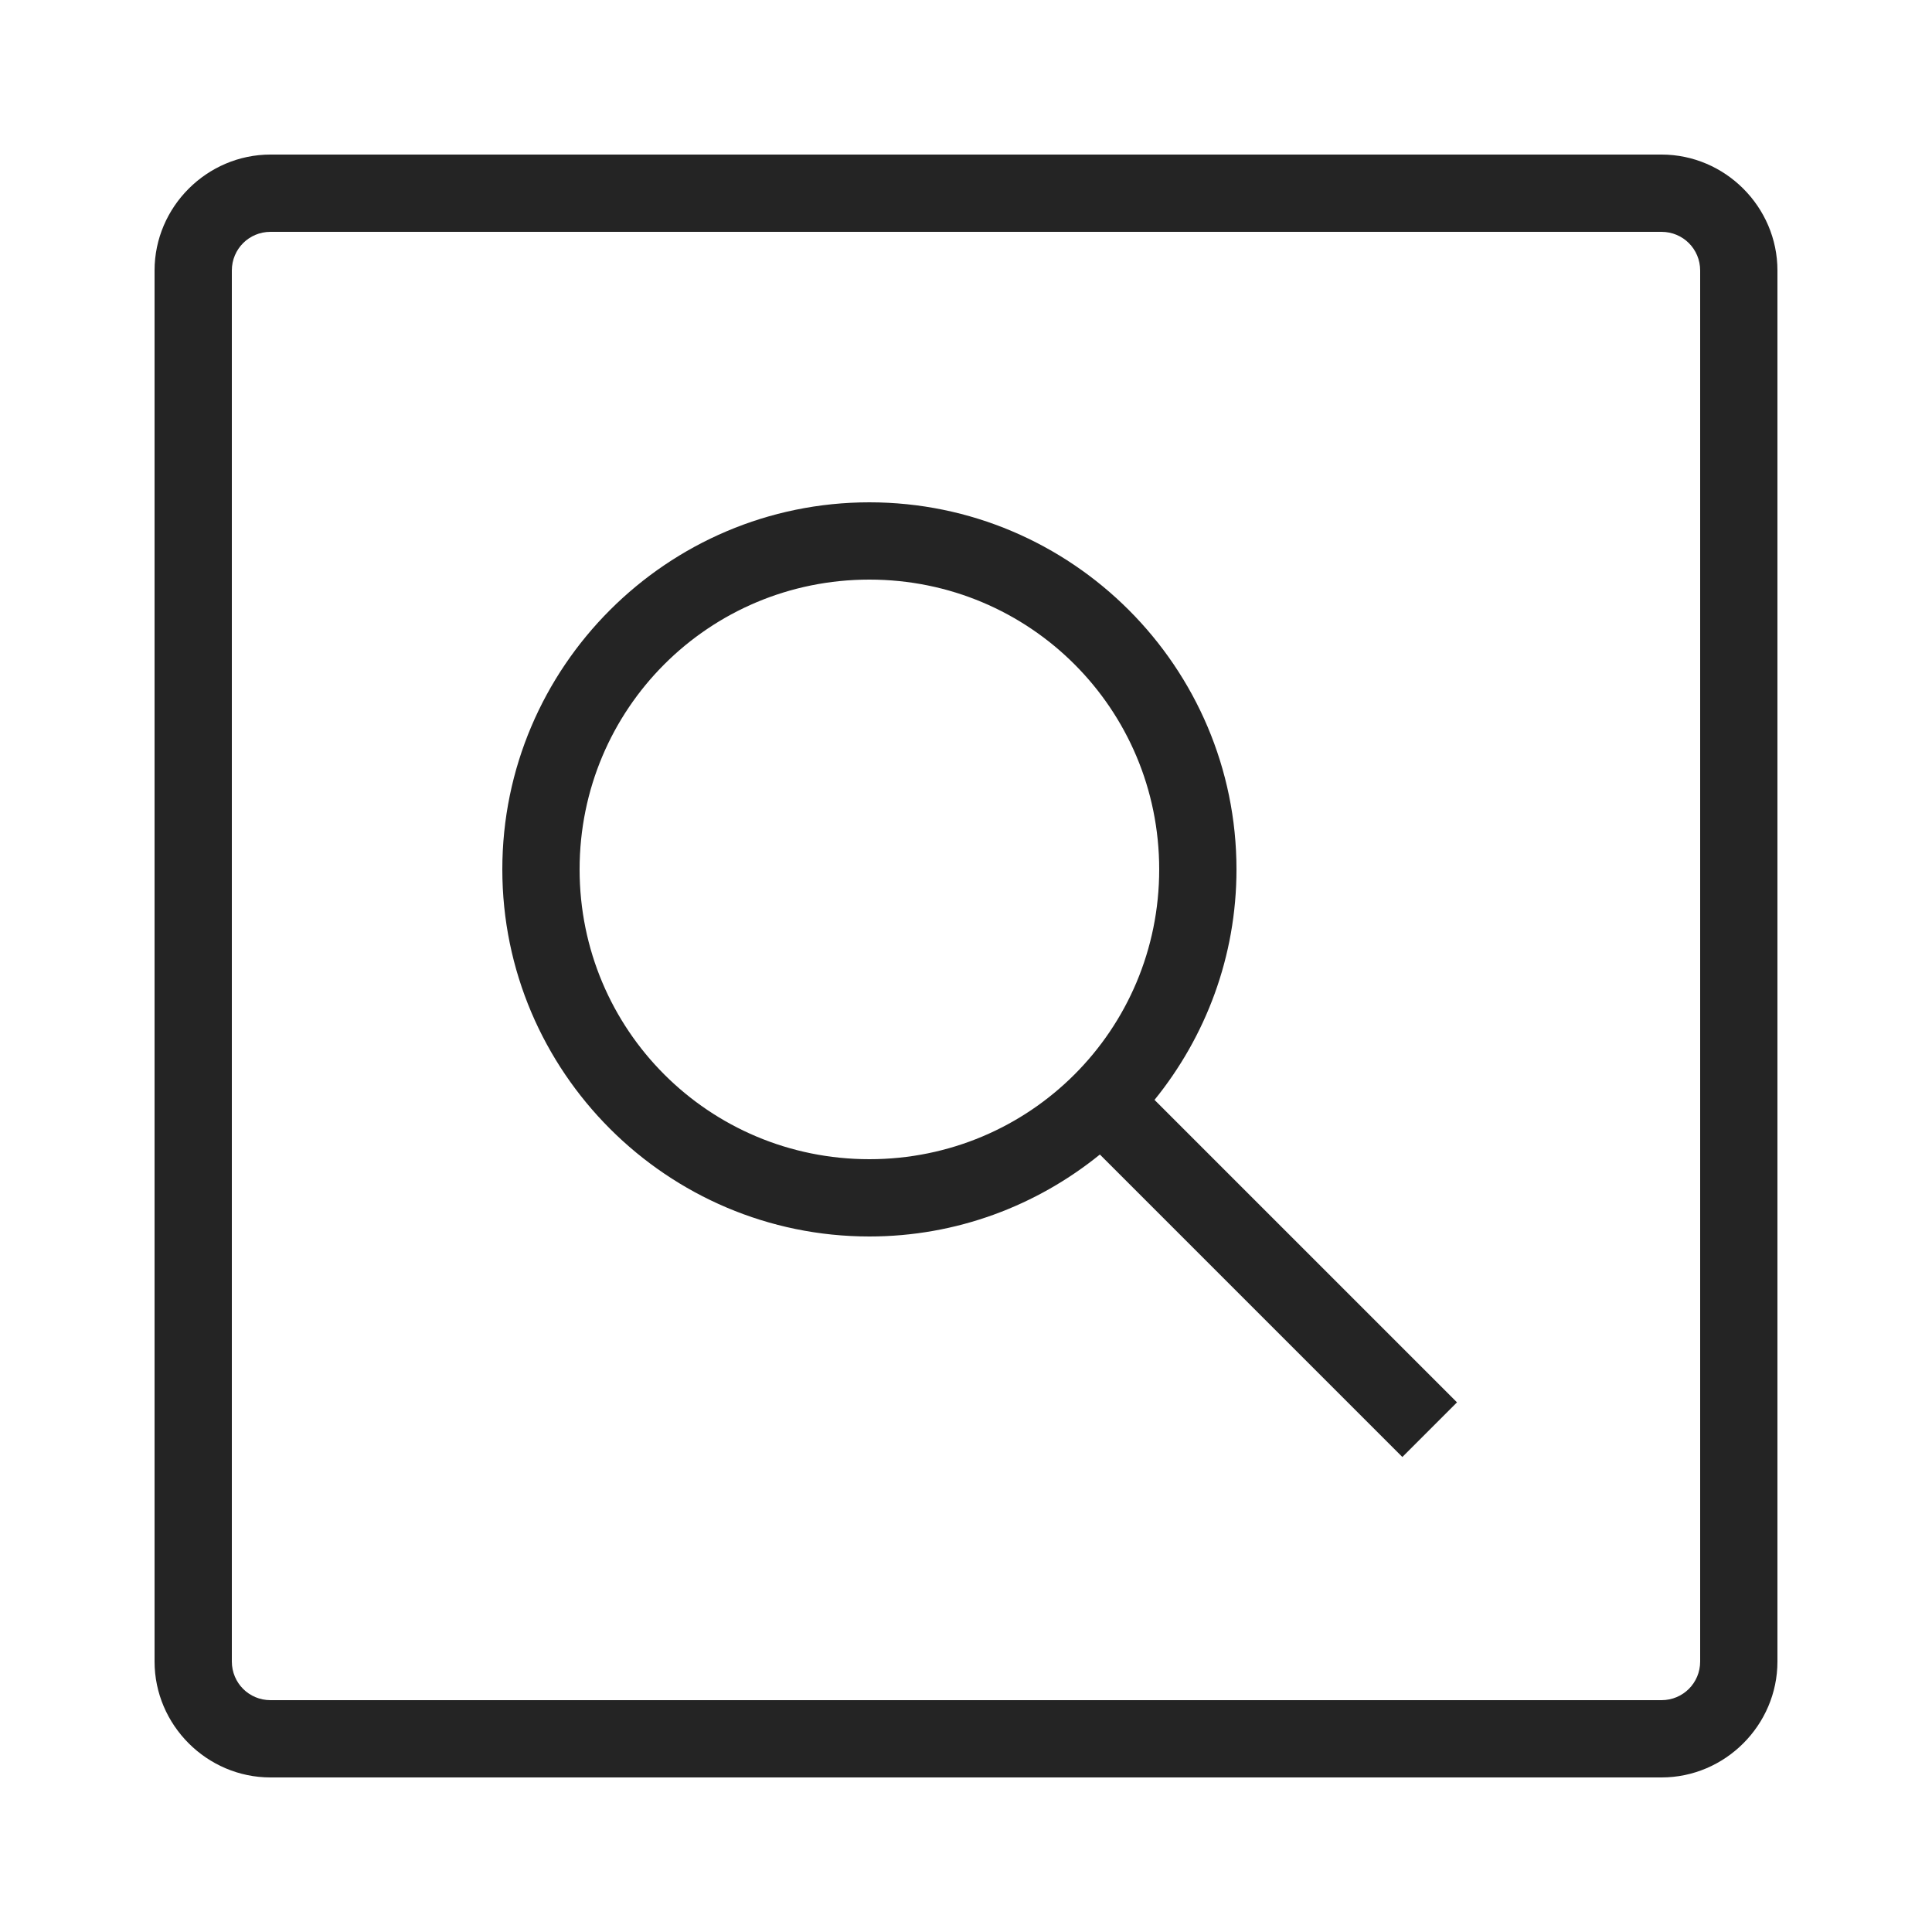
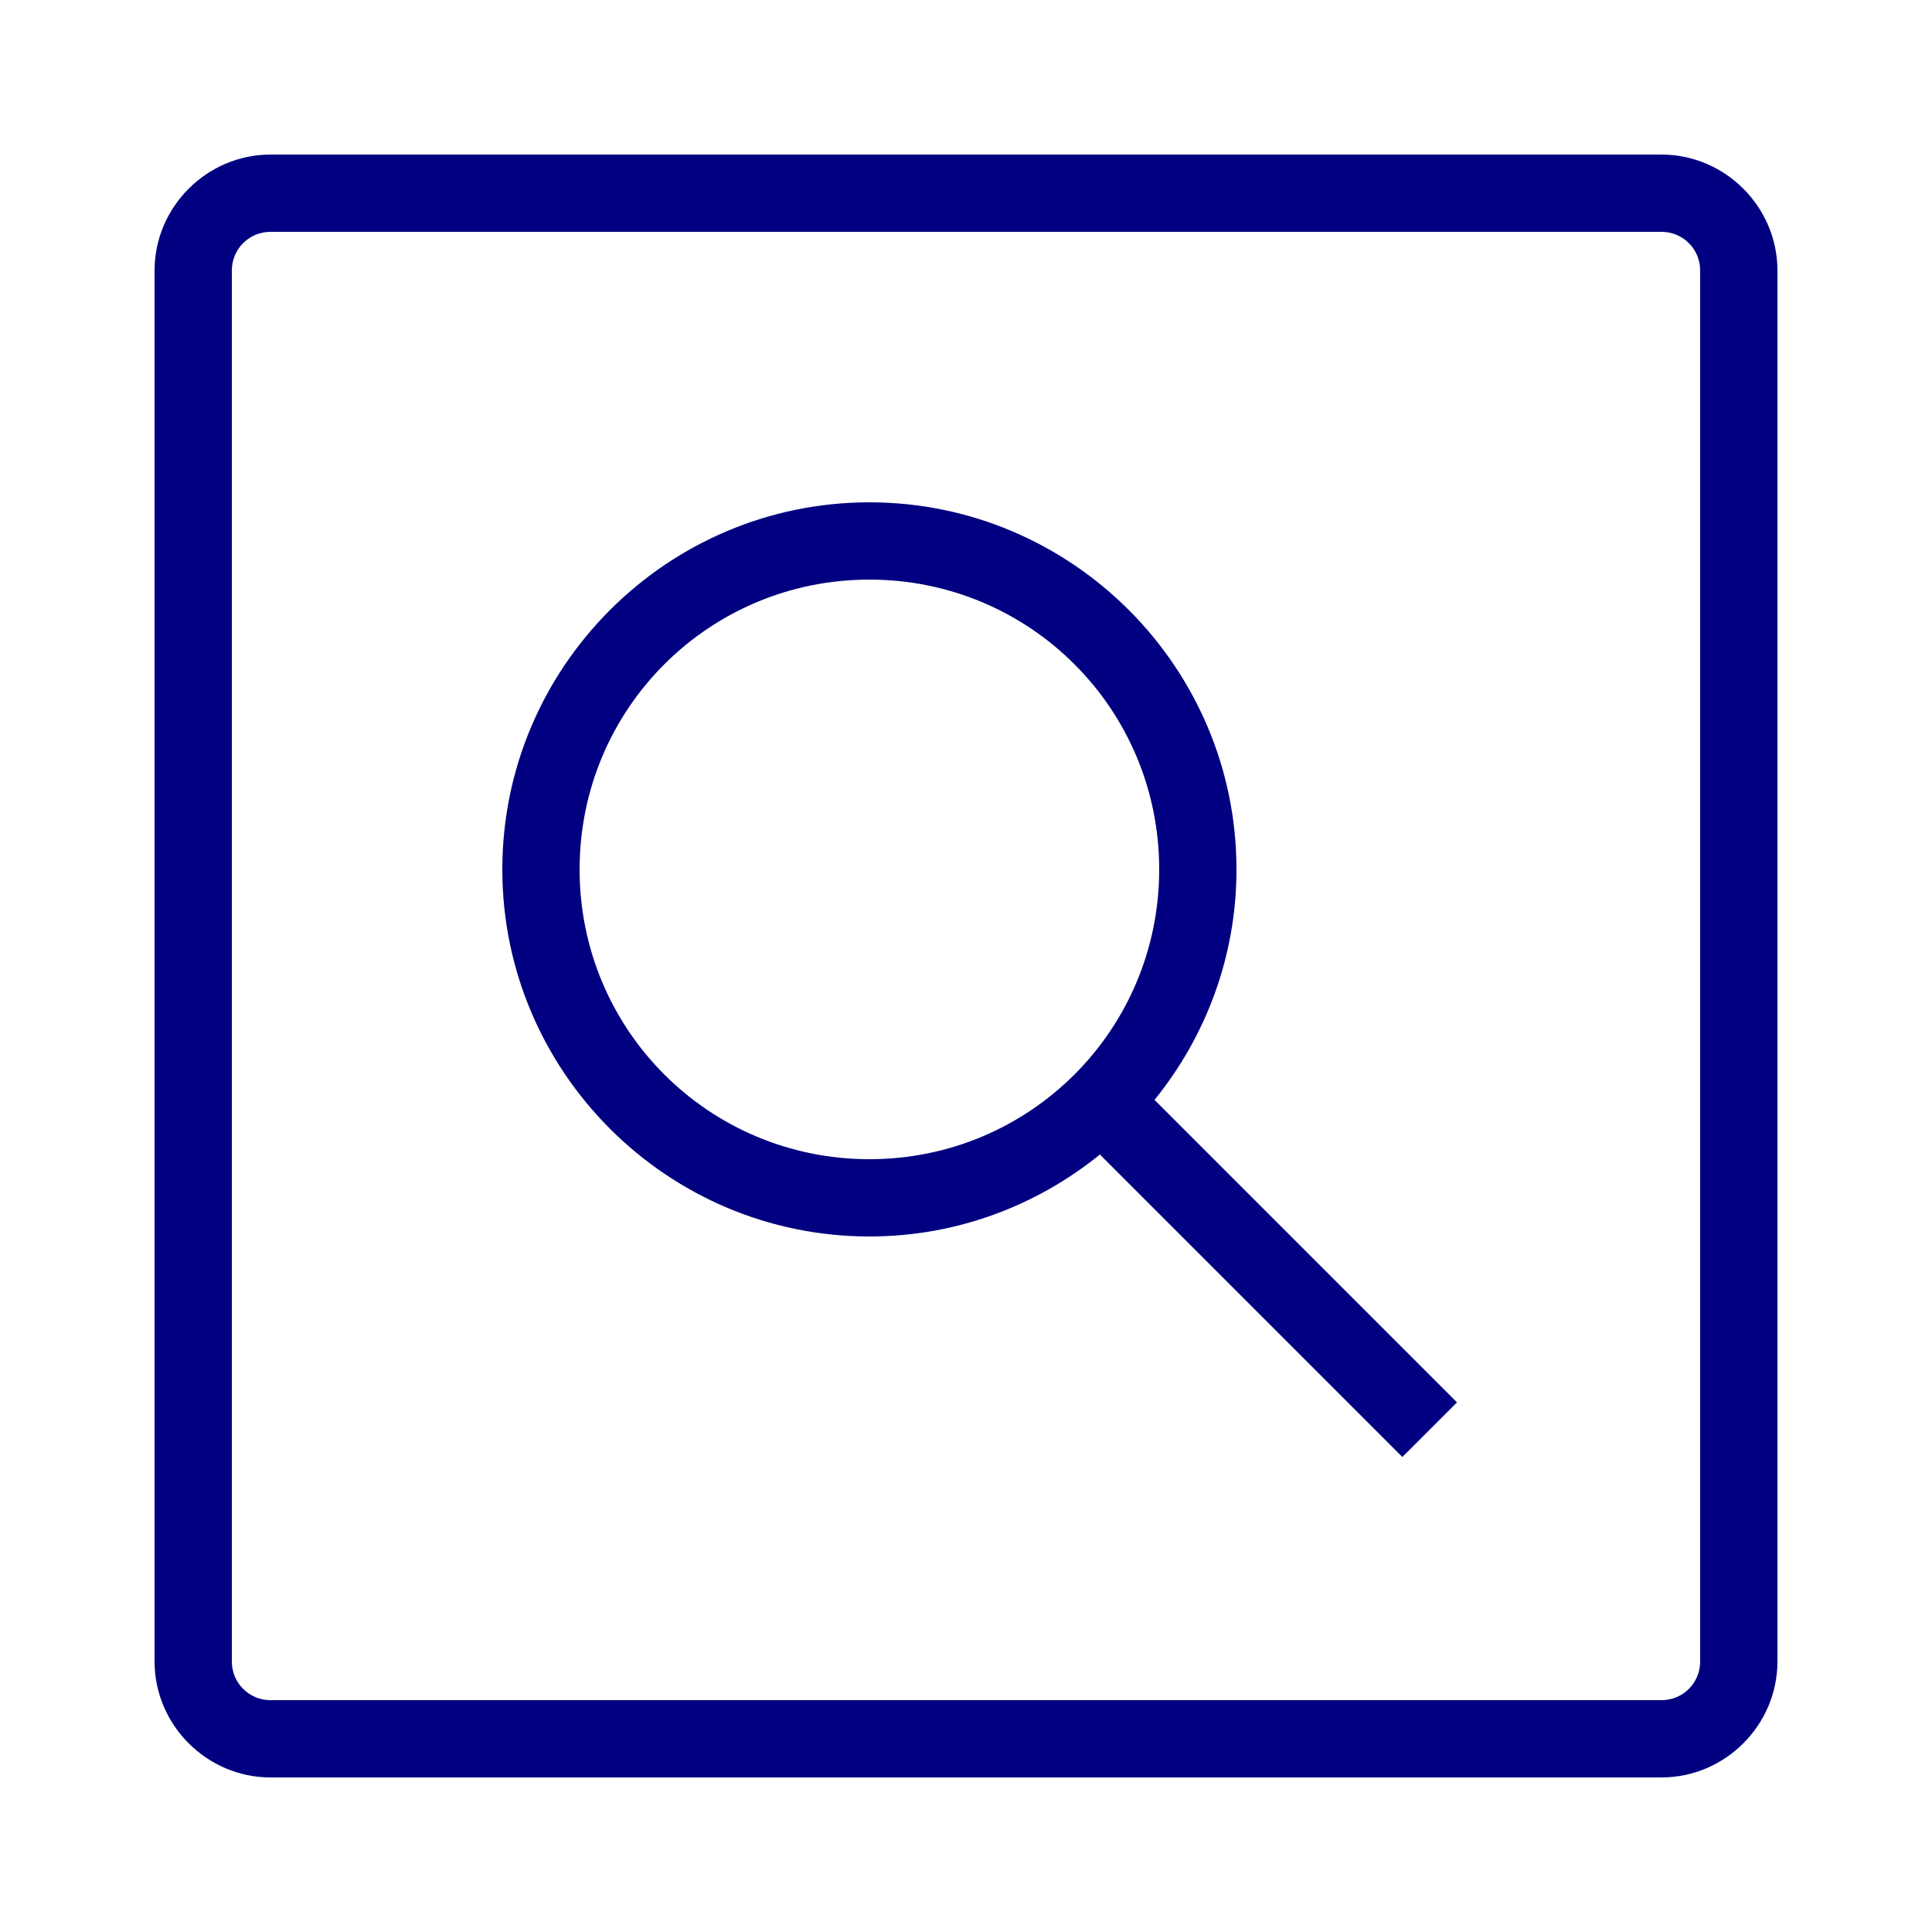
<svg xmlns="http://www.w3.org/2000/svg" viewBox="0,0,256,256" width="36px" height="36px" fill-rule="nonzero">
-   <g fill="#242424" fill-rule="nonzero" stroke="none" stroke-width="1" stroke-linecap="butt" stroke-linejoin="miter" stroke-miterlimit="10" stroke-dasharray="" stroke-dashoffset="0" font-family="none" font-weight="none" font-size="none" text-anchor="none" style="mix-blend-mode: normal">
+   <g fill="#000080" fill-rule="nonzero" stroke="none" stroke-width="1" stroke-linecap="butt" stroke-linejoin="miter" stroke-miterlimit="10" stroke-dasharray="" stroke-dashoffset="0" font-family="none" font-weight="none" font-size="none" text-anchor="none" style="mix-blend-mode: normal">
    <g transform="scale(5.12,5.12)">
      <path d="M7,4c-1.645,0 -3,1.355 -3,3v36c0,1.645 1.355,3 3,3h36c1.645,0 3,-1.355 3,-3v-36c0,-1.645 -1.355,-3 -3,-3zM7,6h36c0.555,0 1,0.445 1,1v36c0,0.555 -0.445,1 -1,1h-36c-0.555,0 -1,-0.445 -1,-1v-36c0,-0.555 0.445,-1 1,-1zM22.5,13c-5.235,0 -9.5,4.265 -9.5,9.5c0,5.235 4.265,9.5 9.5,9.5c2.258,0 4.332,-0.798 5.965,-2.121l7.828,7.828l1.414,-1.414l-7.828,-7.828c1.323,-1.633 2.121,-3.707 2.121,-5.965c0,-5.235 -4.265,-9.5 -9.5,-9.5zM22.5,15c4.154,0 7.5,3.346 7.5,7.5c0,4.154 -3.346,7.5 -7.5,7.5c-4.154,0 -7.5,-3.346 -7.5,-7.5c0,-4.154 3.346,-7.5 7.5,-7.5z" />
    </g>
  </g>
</svg>
